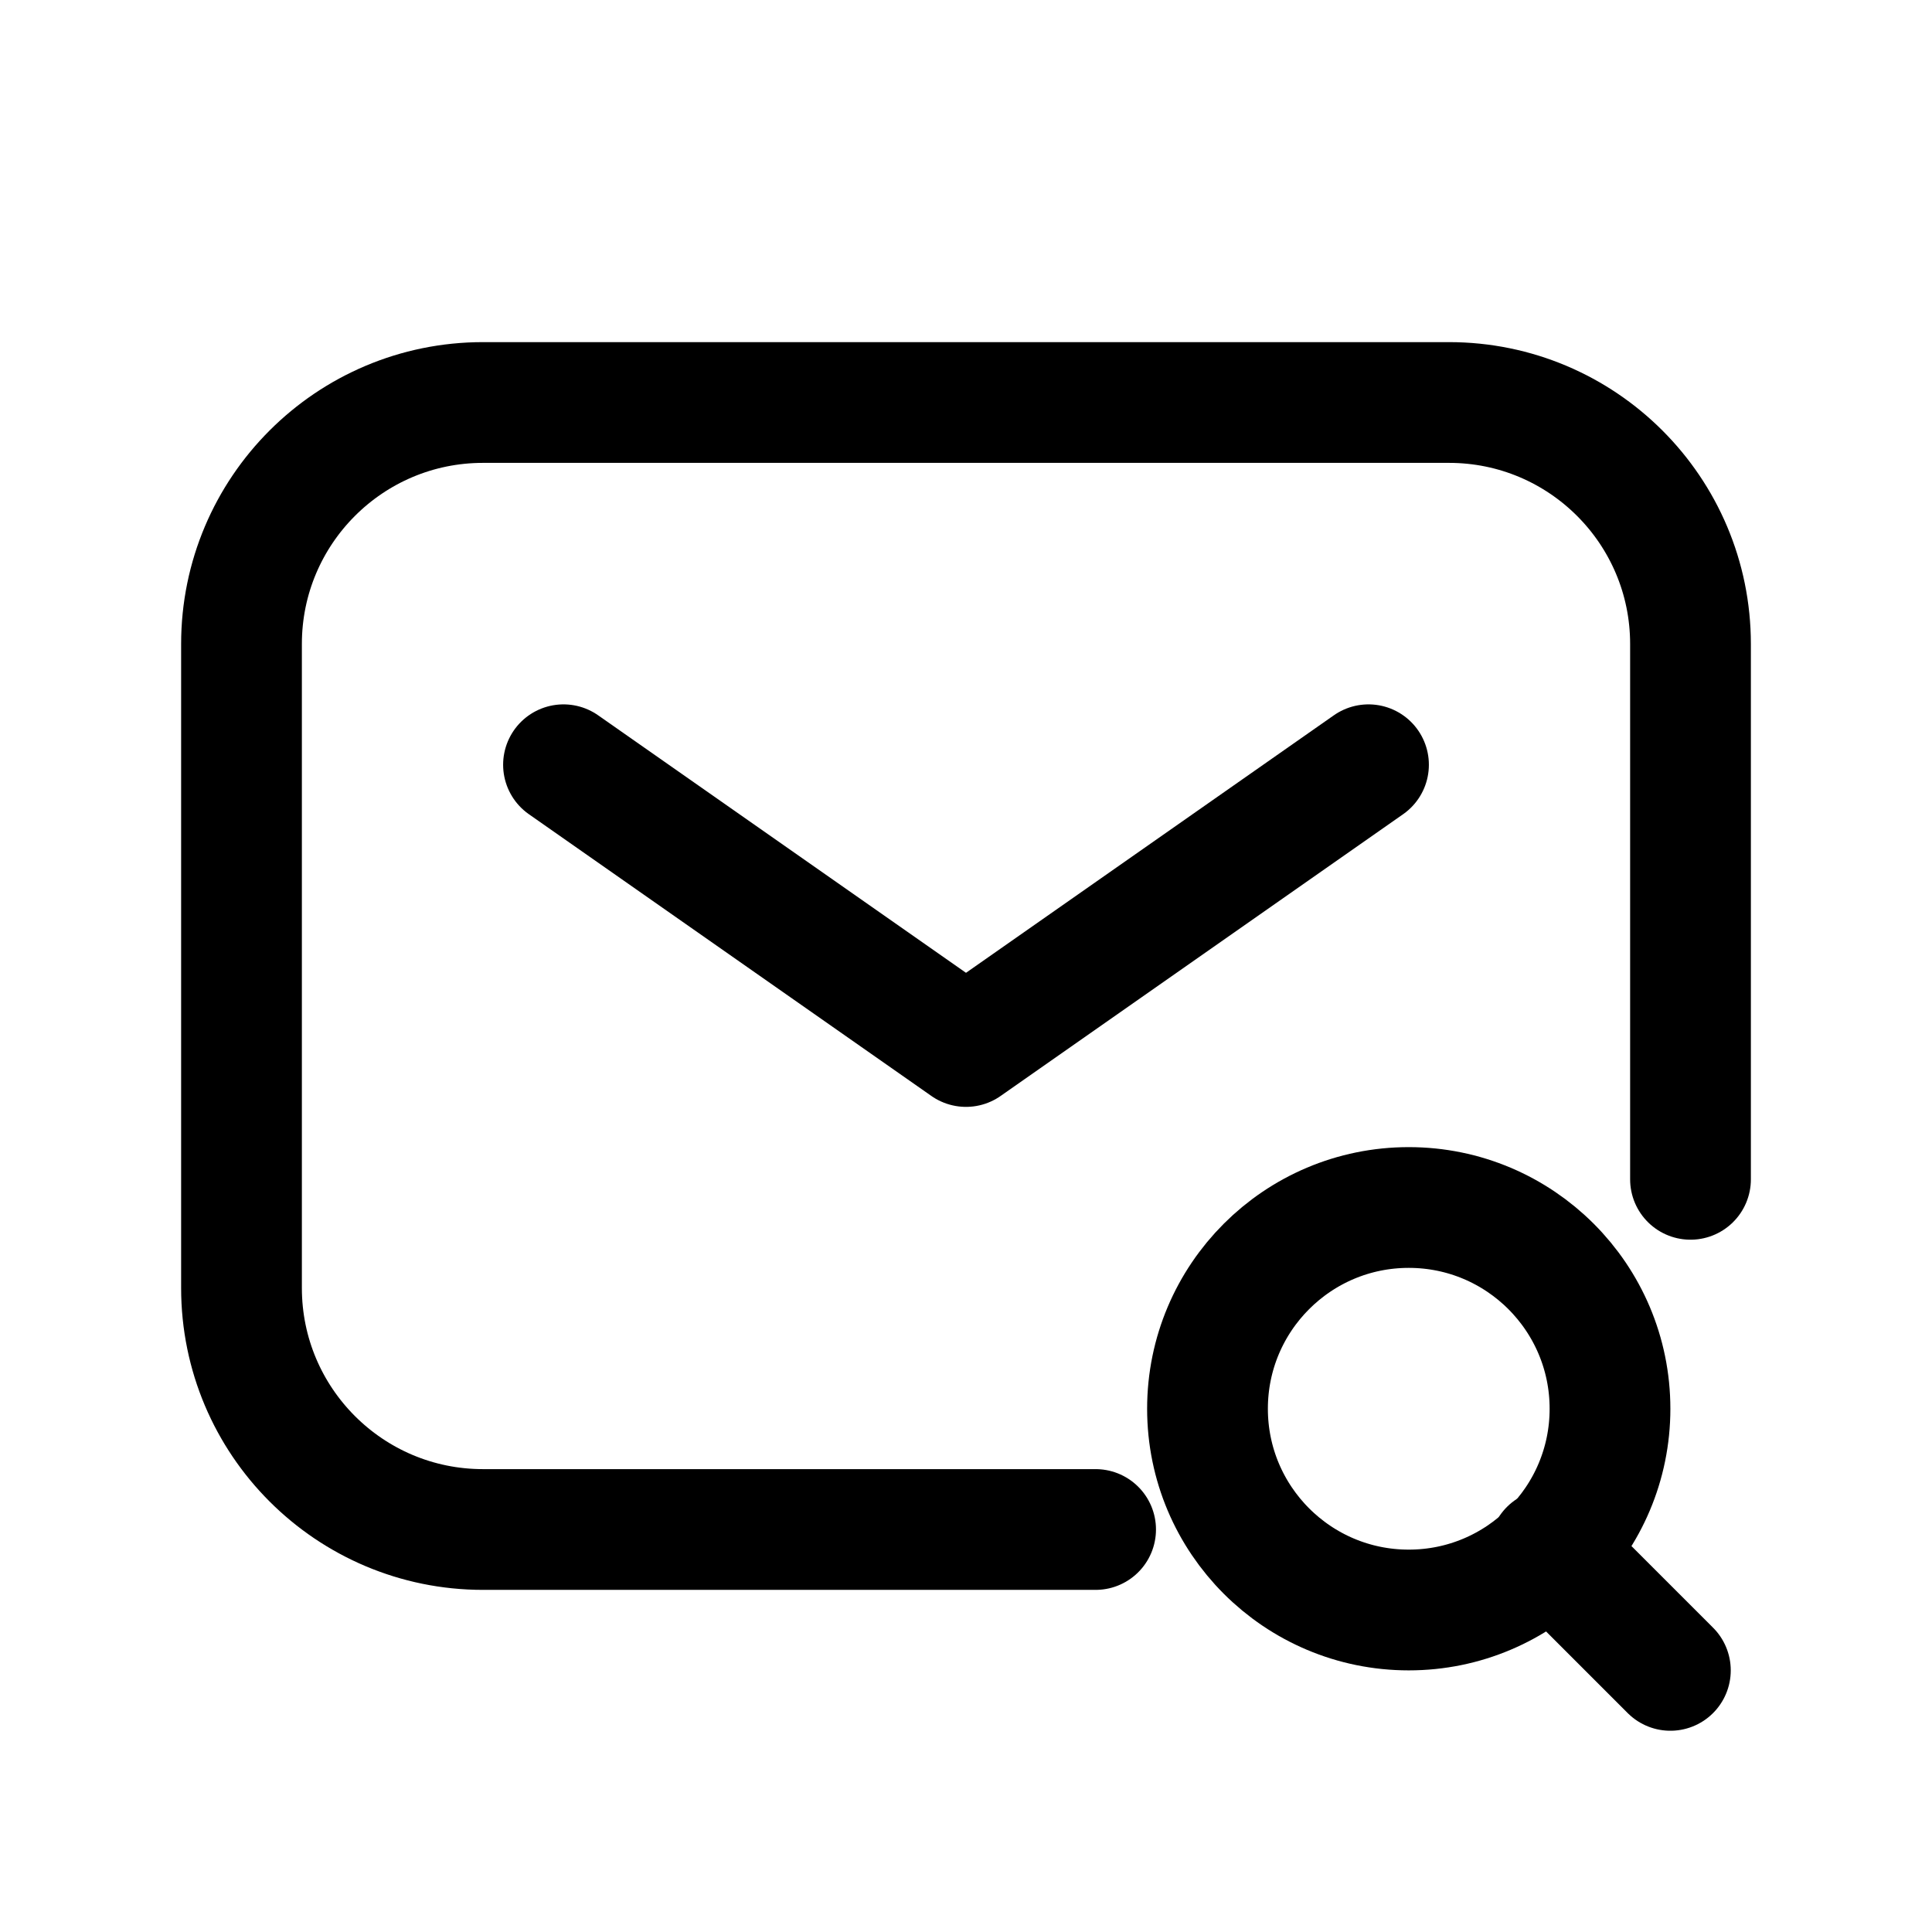
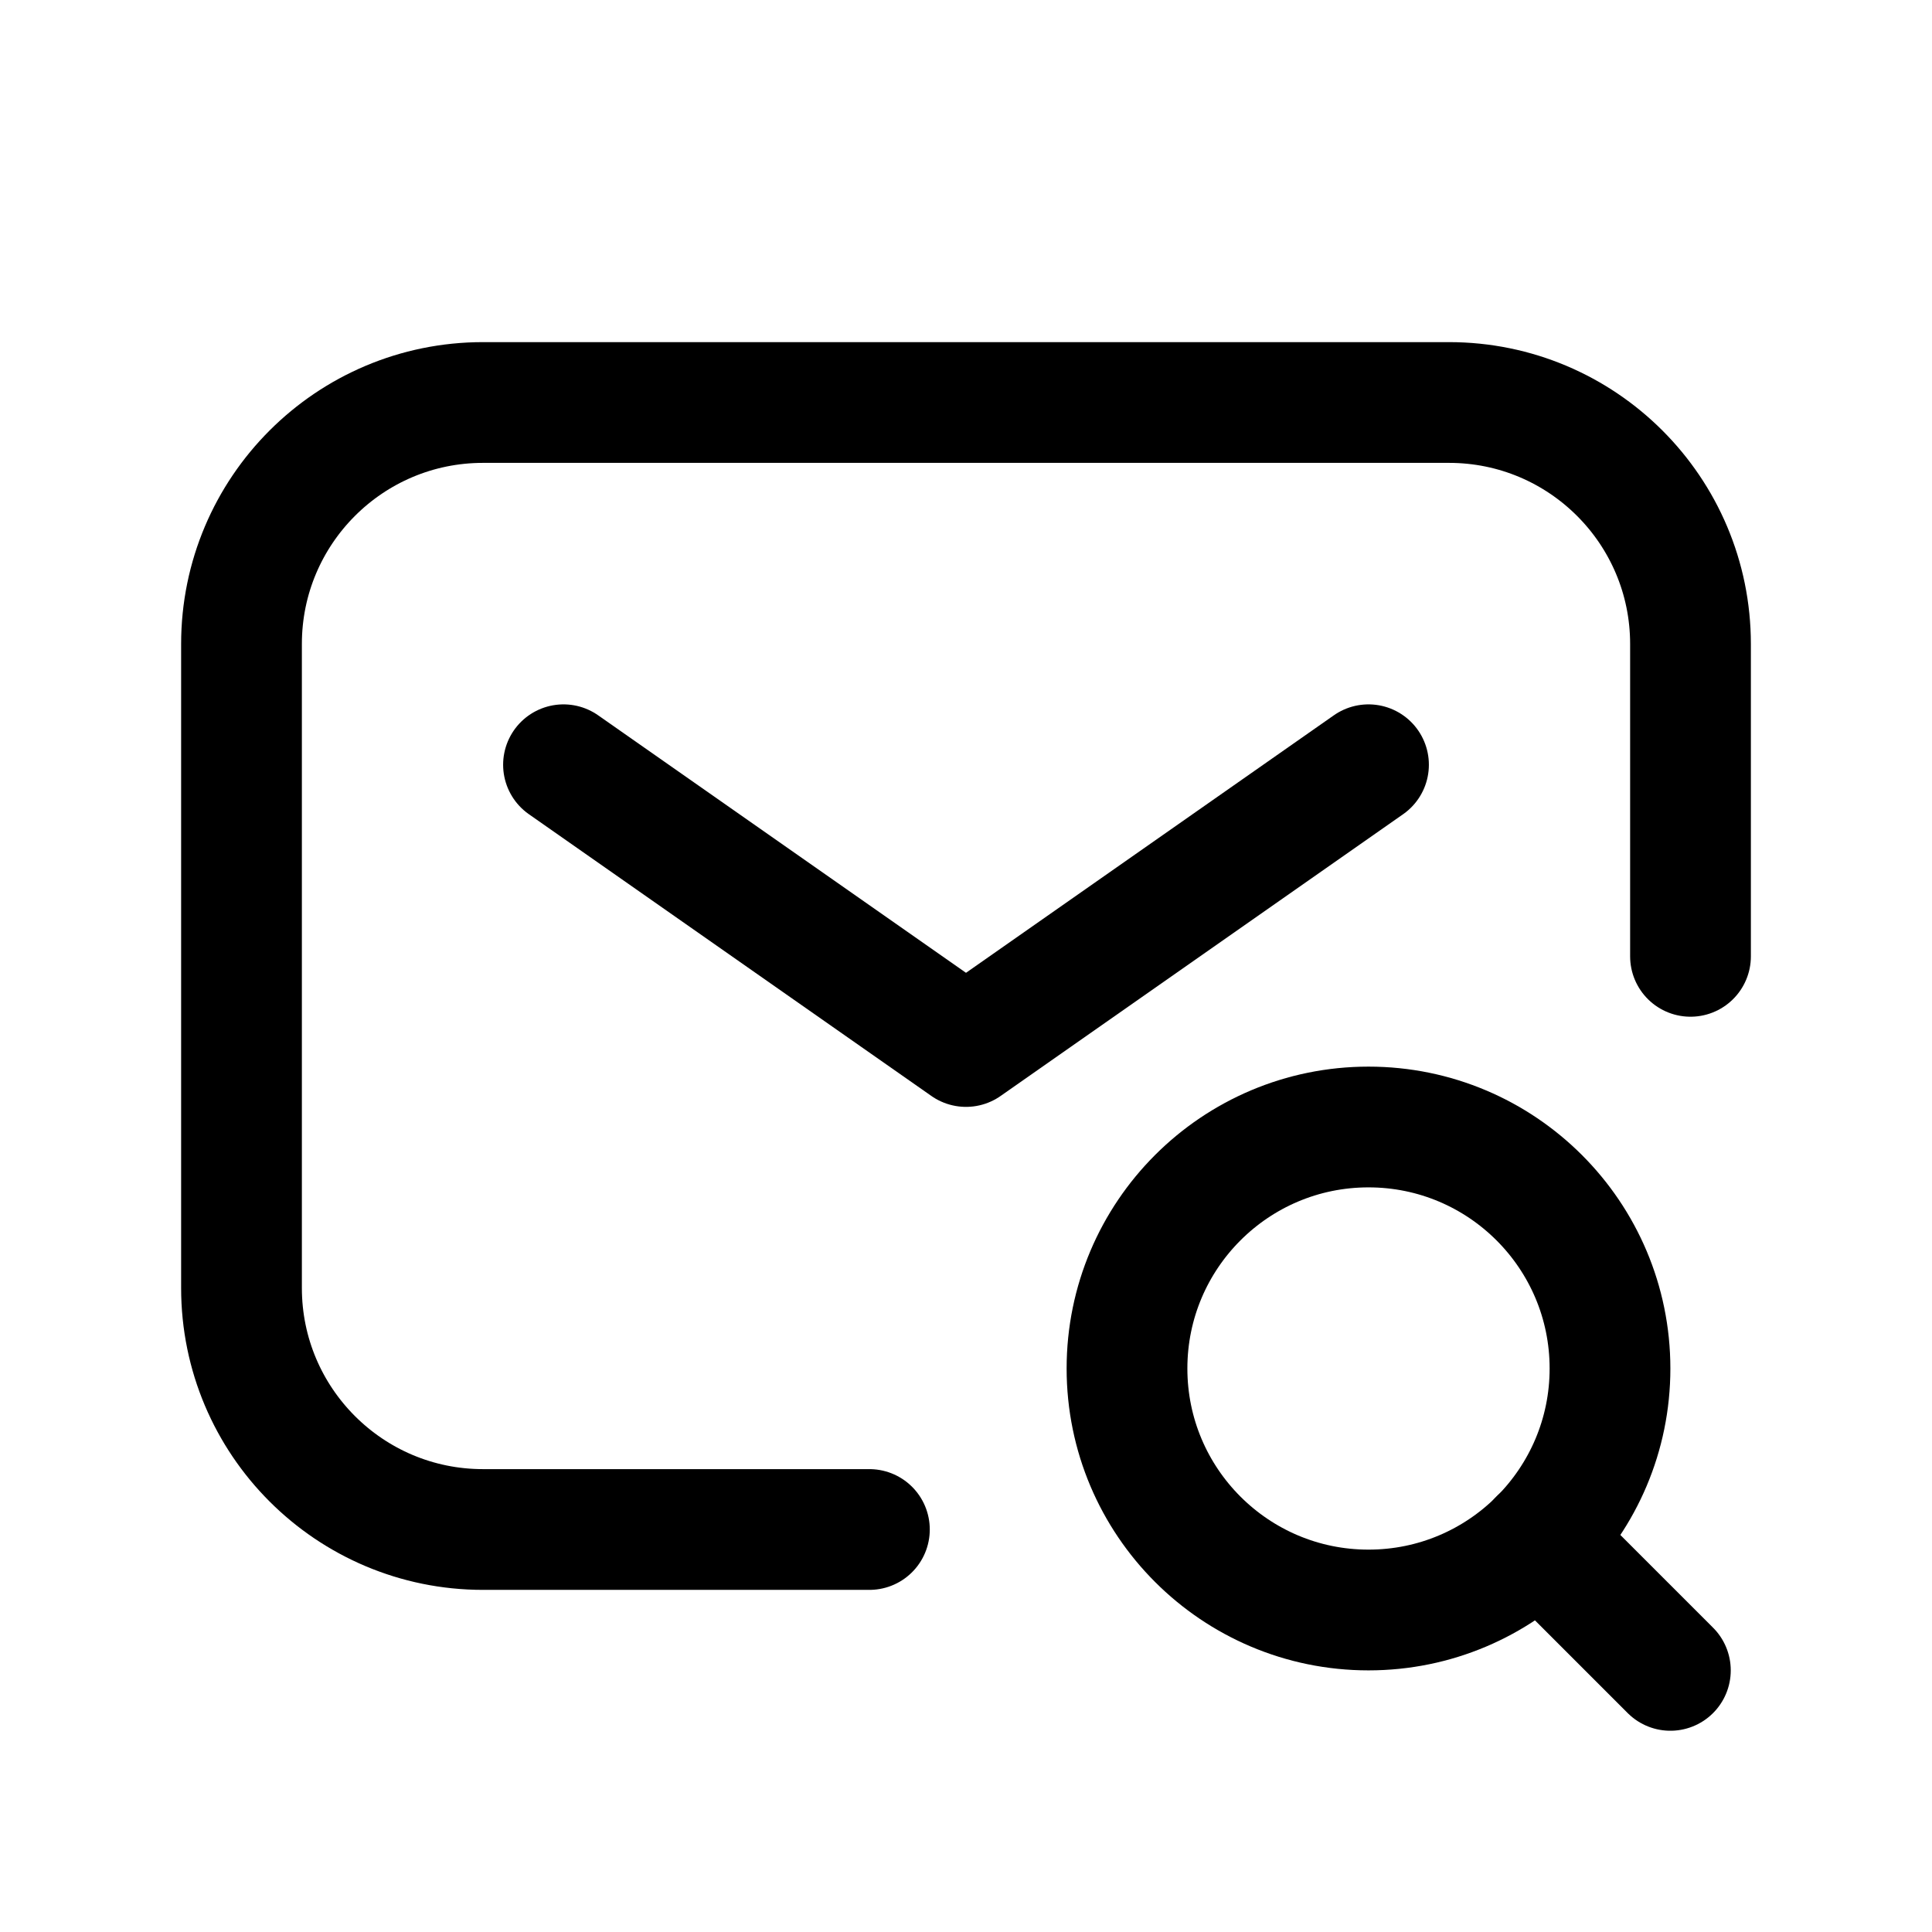
<svg xmlns="http://www.w3.org/2000/svg" viewBox="0 0 24 24" fill="none" stroke="currentColor" stroke-width="1.5" stroke-linecap="round" stroke-linejoin="round">
-   <path d="M13.61 19L6 19A3 3 0 0 1 3 16L3 8A3 3 0 0 1 6 5L18 5A3 3 0 0 1 21 8L21 14.65" />
+   <path d="M10.8 19L6 19A3 3 0 0 1 3 16L3 8A3 3 0 0 1 6 5L18 5A3 3 0 0 1 21 8L21 11.88" />
  <path d="m7 9.5 5 3.5 5-3.5" />
-   <circle cx="17.5" cy="17.5" r="2.5" />
-   <path d="m19.25 19.25 1.5 1.5" />
+   <circle cx="17" cy="17" r="3" />
+   <path d="m19.12 19.12 1.63 1.63" />
</svg>
